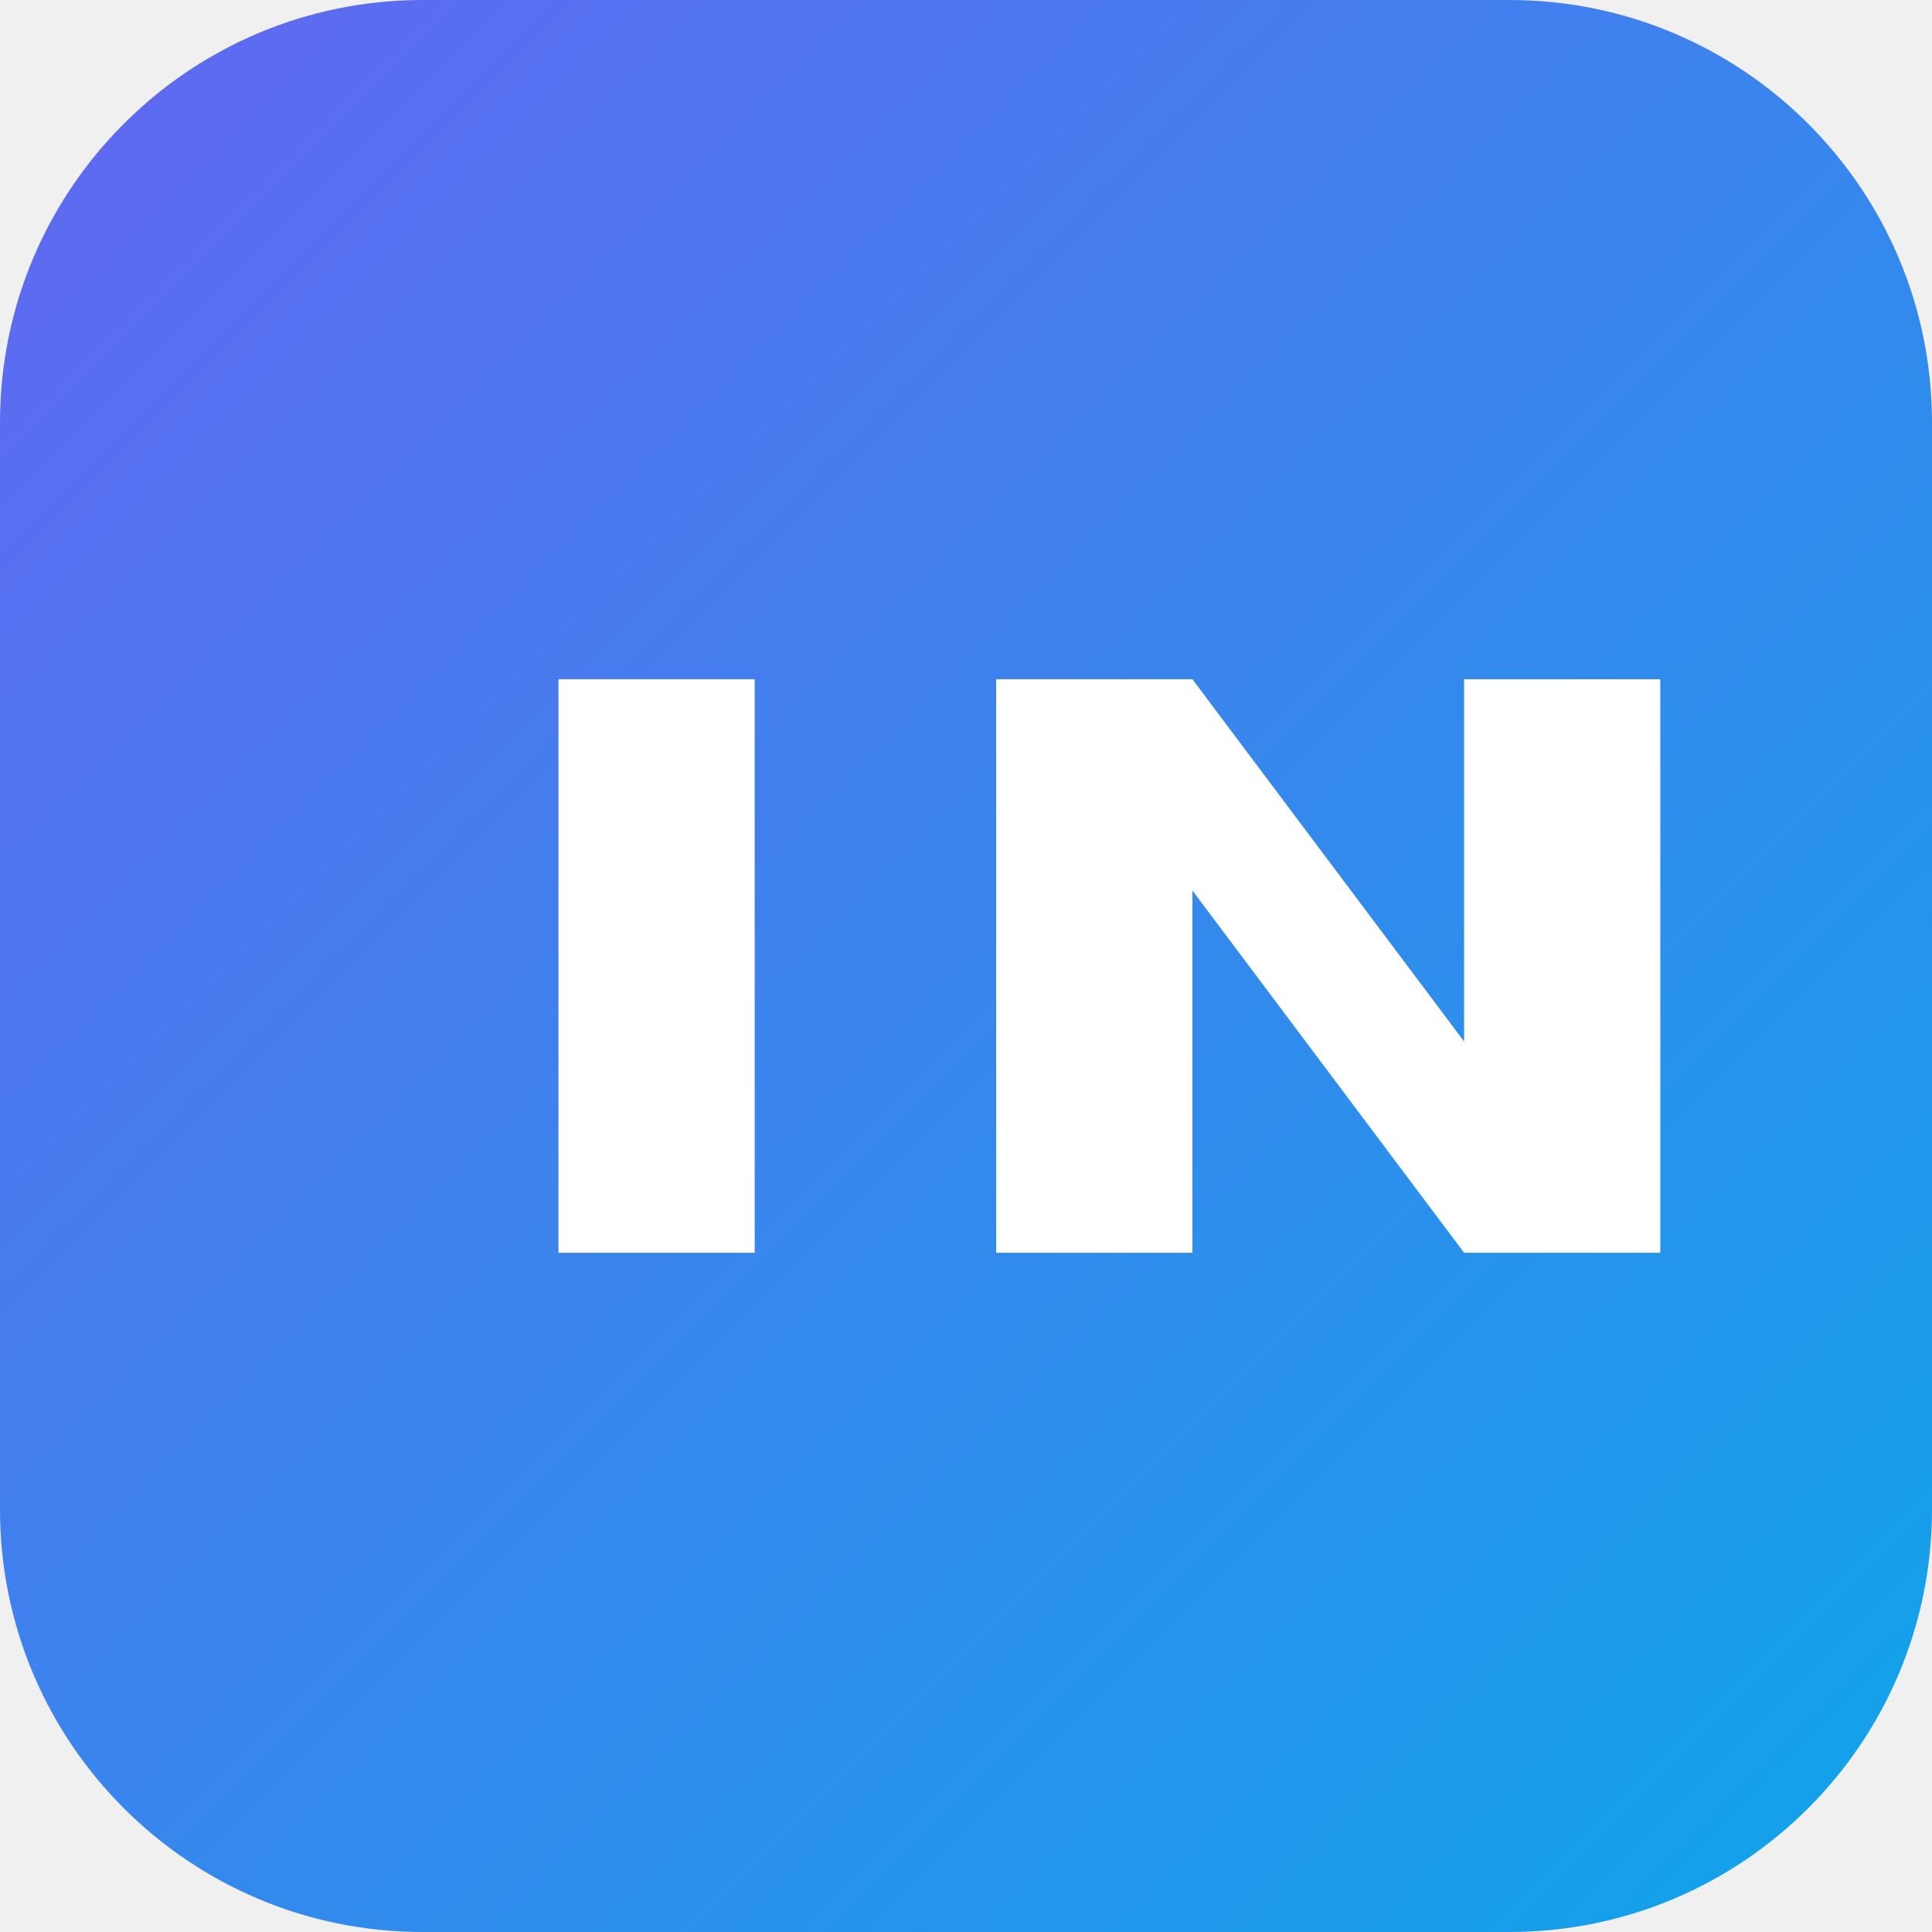
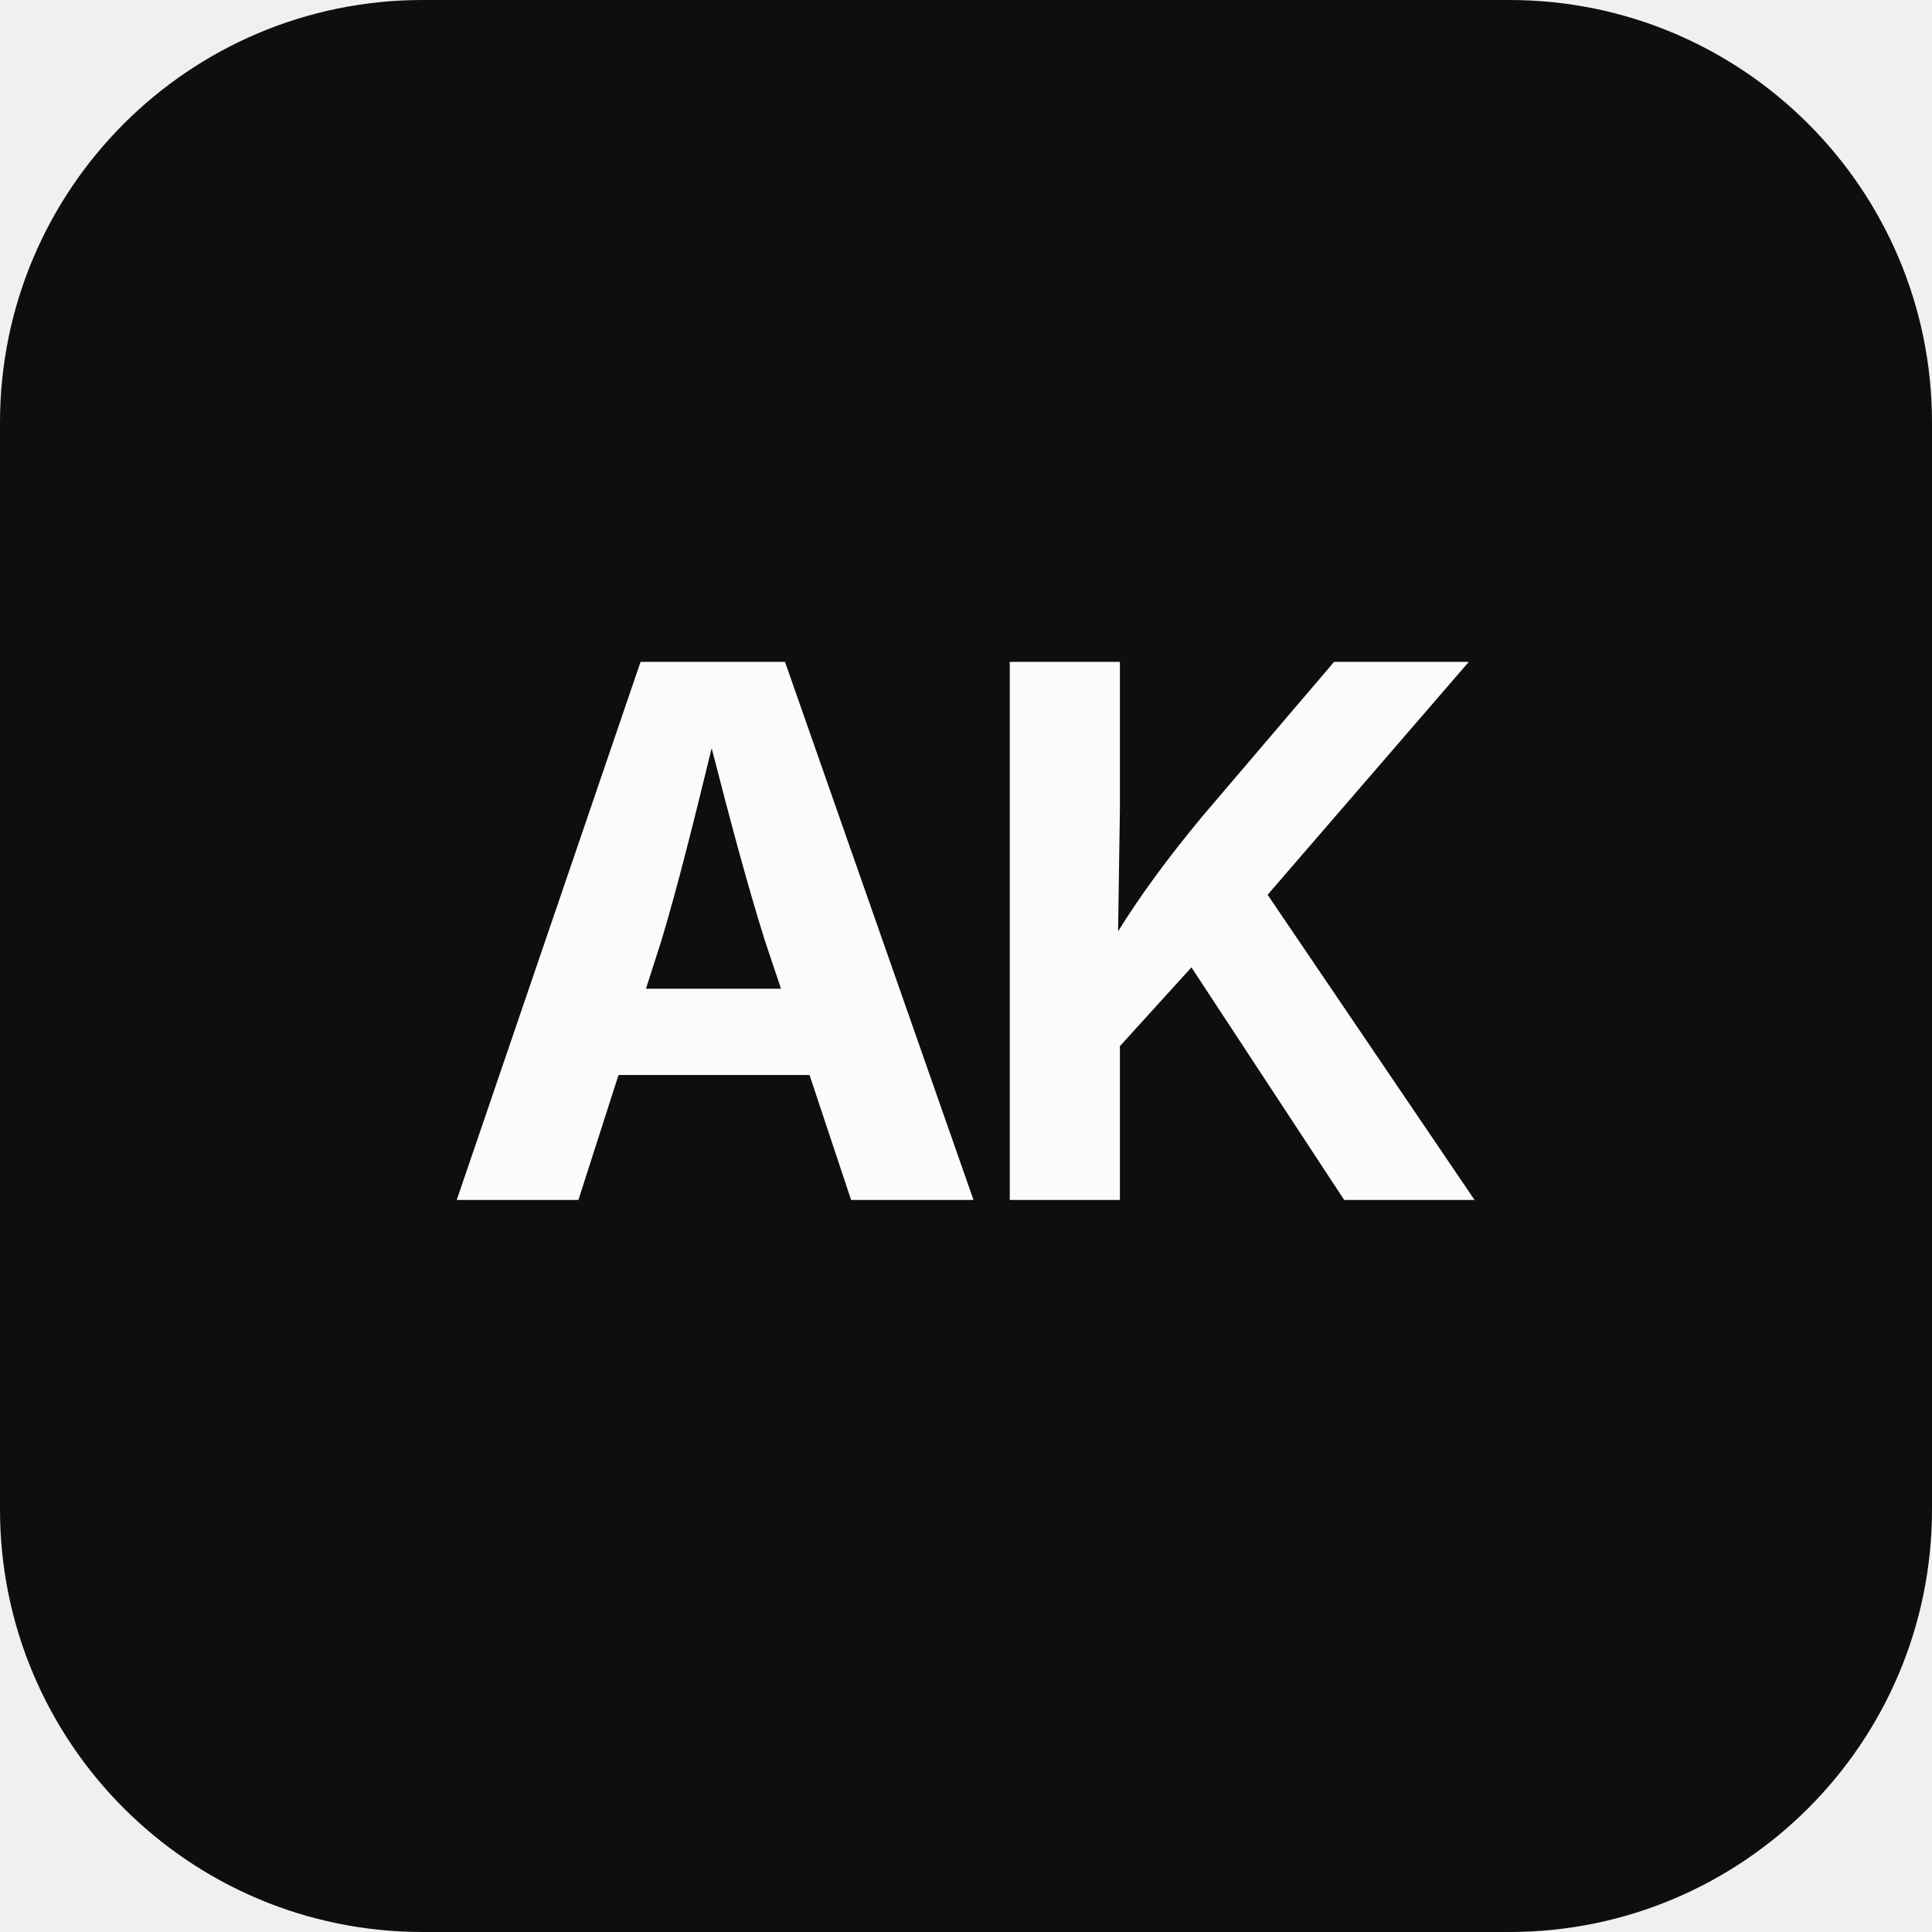
- <svg xmlns="http://www.w3.org/2000/svg" viewBox="0 0 512 512" role="img" aria-label="Portfolio">
-   <defs>
-     <linearGradient id="g" x1="0%" y1="0%" x2="100%" y2="100%">
-       <stop offset="0%" stop-color="#6366f1" />
-       <stop offset="100%" stop-color="#0ea5e9" />
-     </linearGradient>
-   </defs>
-   <rect width="512" height="512" rx="112" fill="url(#g)" />
-   <path fill="#fff" d="M148 332V180h52v152h-52zm116 0V180h52l72 96V180h52v152h-52l-72-96v96h-52z" />
+ <svg xmlns="http://www.w3.org/2000/svg" viewBox="0 0 512 512" role="img" aria-label="AK">
+   <rect width="512" height="512" rx="112" fill="#0e0e11" />
+   <text x="256" y="318" text-anchor="middle" font-family="Inter, 'Inter Tight', system-ui, -apple-system, sans-serif" font-weight="700" font-size="196" letter-spacing="-8" fill="#fbfbfc">AK</text>
</svg>
